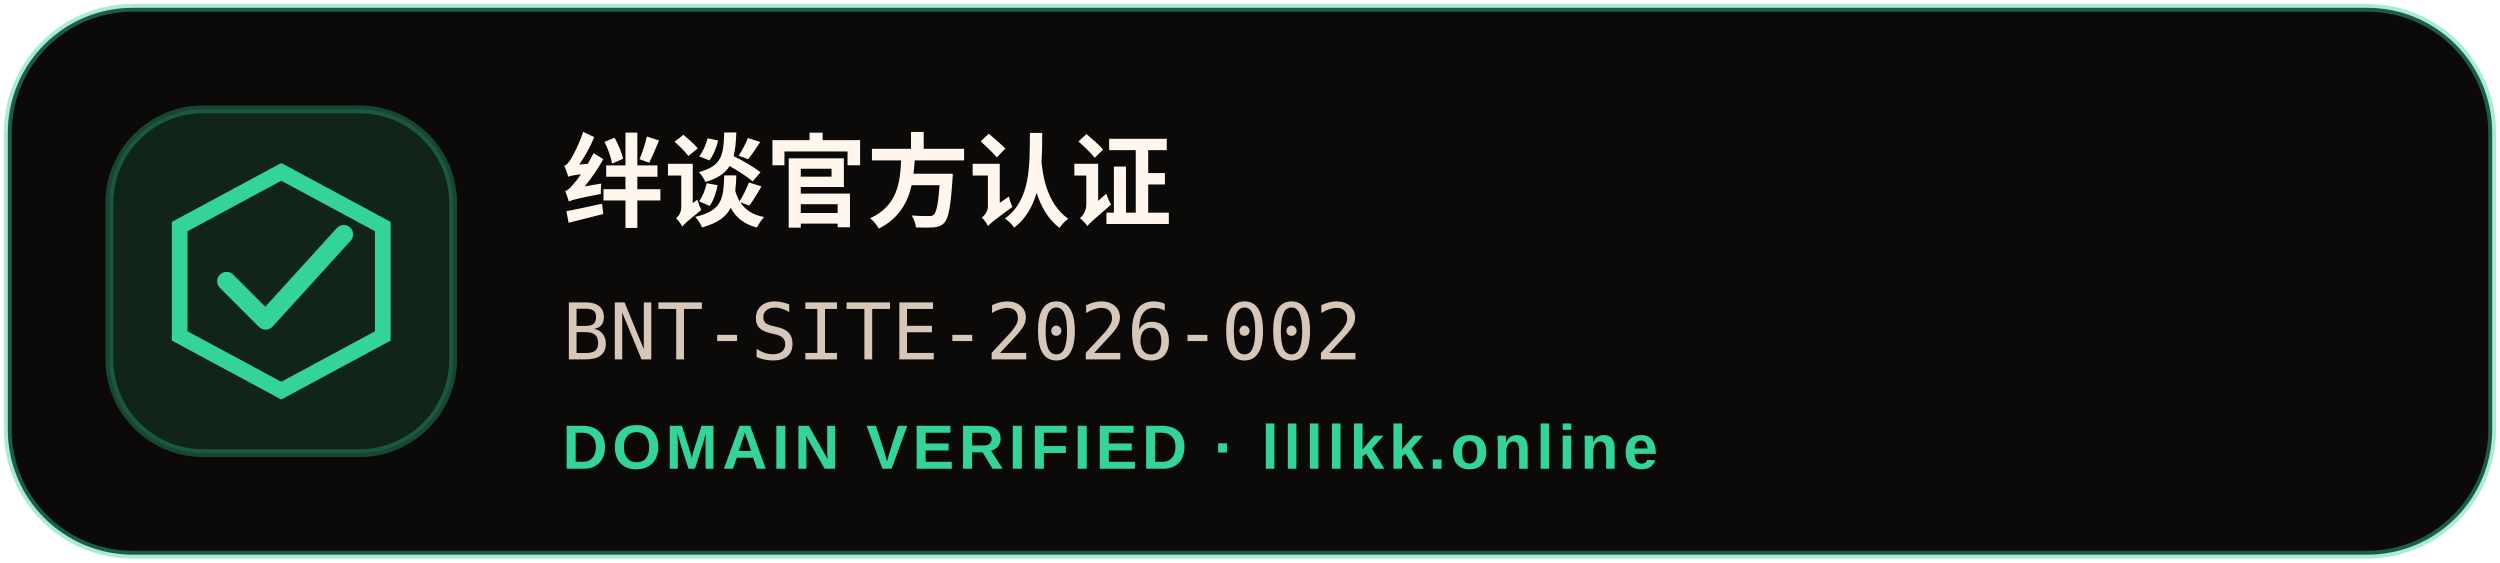
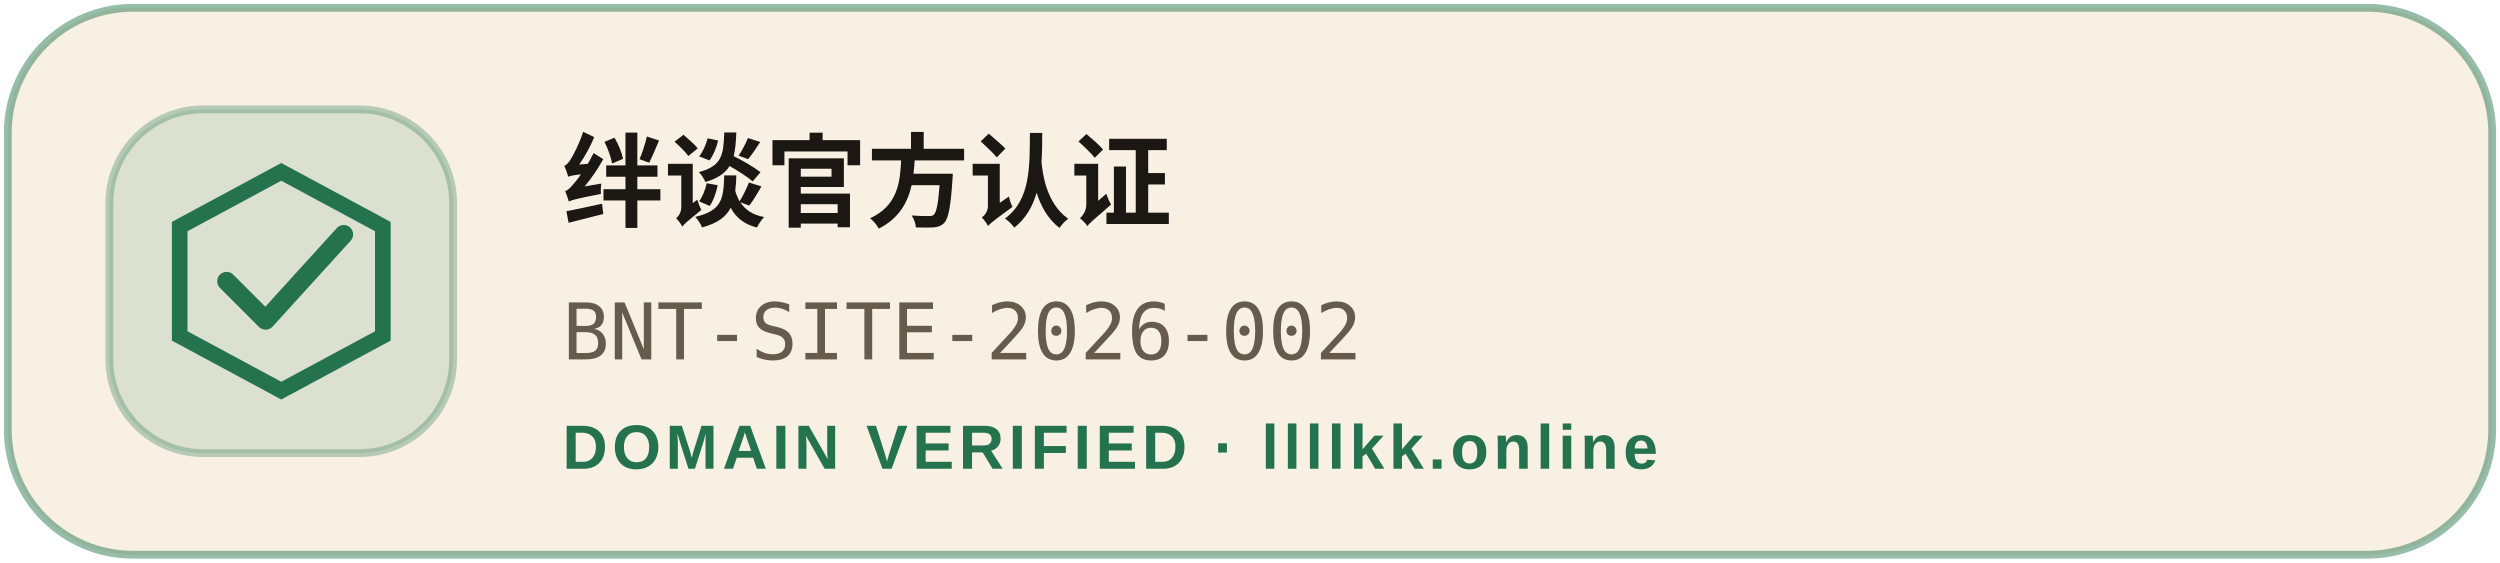
<svg xmlns="http://www.w3.org/2000/svg" width="320" height="72" viewBox="0 0 320 72" role="img" aria-labelledby="title desc">
-   <rect x="1" y="1" width="318" height="70" rx="16" fill="#0c0a08" stroke="#34d399" stroke-opacity=".42" />
-   <rect x="14" y="14" width="44" height="44" rx="12" fill="#34d399" fill-opacity=".13" stroke="#34d399" stroke-opacity=".3" />
-   <path d="M36 22l13 7v14l-13 7-13-7V29l13-7Z" fill="none" stroke="#34d399" stroke-width="2" />
-   <path d="m29 36 5 5 10-11" fill="none" stroke="#34d399" stroke-width="2.4" stroke-linecap="round" stroke-linejoin="round" />
-   <text x="72" y="28" fill="#fff7ed" font-family="Arial, sans-serif" font-size="13" font-weight="700">绊谈官方认证</text>
-   <text x="72" y="46" fill="#d6c7b8" font-family="Consolas, monospace" font-size="10">BNT-SITE-2026-002</text>
-   <text x="72" y="60" fill="#34d399" font-family="Arial, sans-serif" font-size="8" font-weight="700" letter-spacing=".6">DOMAIN VERIFIED · llllkk.online</text>
+   <rect x="1" y="1" width="318" height="70" rx="16" fill="#f7f0e3" stroke="#24734e" stroke-opacity=".48" />
+   <rect x="14" y="14" width="44" height="44" rx="12" fill="#24734e" fill-opacity=".13" stroke="#24734e" stroke-opacity=".3" />
+   <path d="M36 22l13 7v14l-13 7-13-7V29l13-7Z" fill="none" stroke="#24734e" stroke-width="2" />
+   <path d="m29 36 5 5 10-11" fill="none" stroke="#24734e" stroke-width="2.4" stroke-linecap="round" stroke-linejoin="round" />
+   <text x="72" y="28" fill="#1b1712" font-family="Arial, sans-serif" font-size="13" font-weight="700">绊谈官方认证</text>
+   <text x="72" y="46" fill="#675b4e" font-family="Consolas, monospace" font-size="10">BNT-SITE-2026-002</text>
+   <text x="72" y="60" fill="#24734e" font-family="Arial, sans-serif" font-size="8" font-weight="700" letter-spacing=".6">DOMAIN VERIFIED · llllkk.online</text>
</svg>
